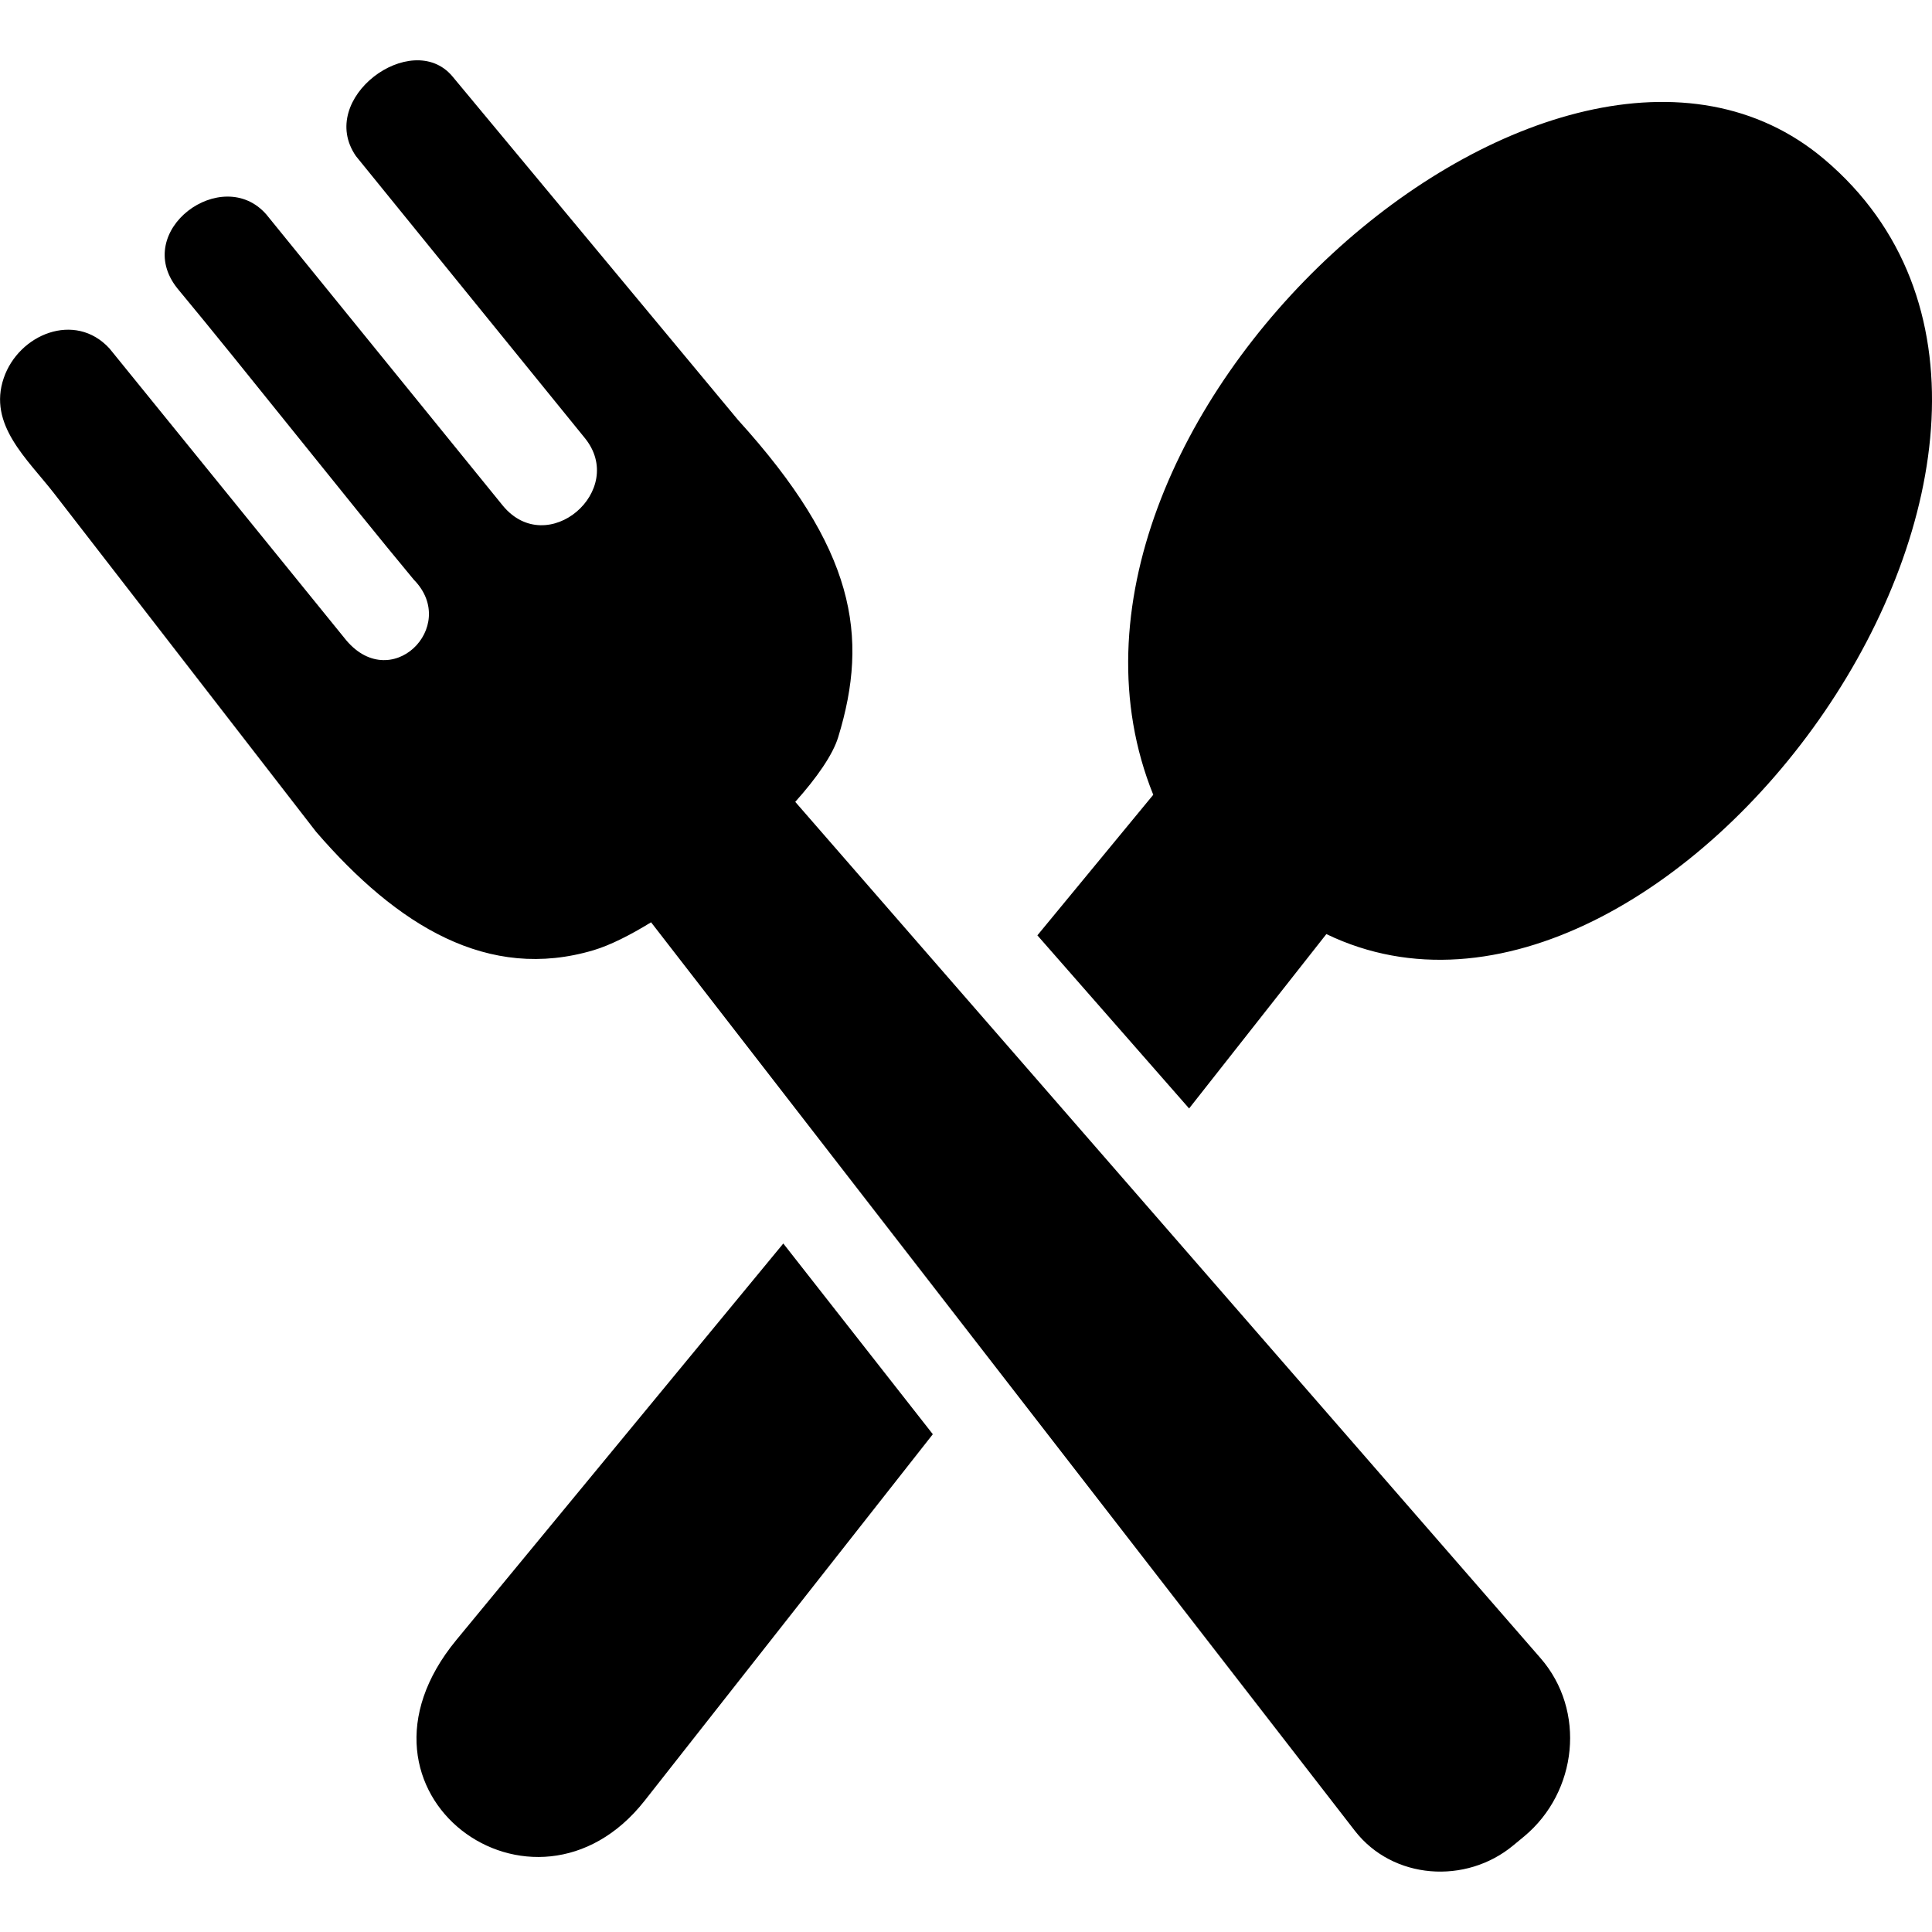
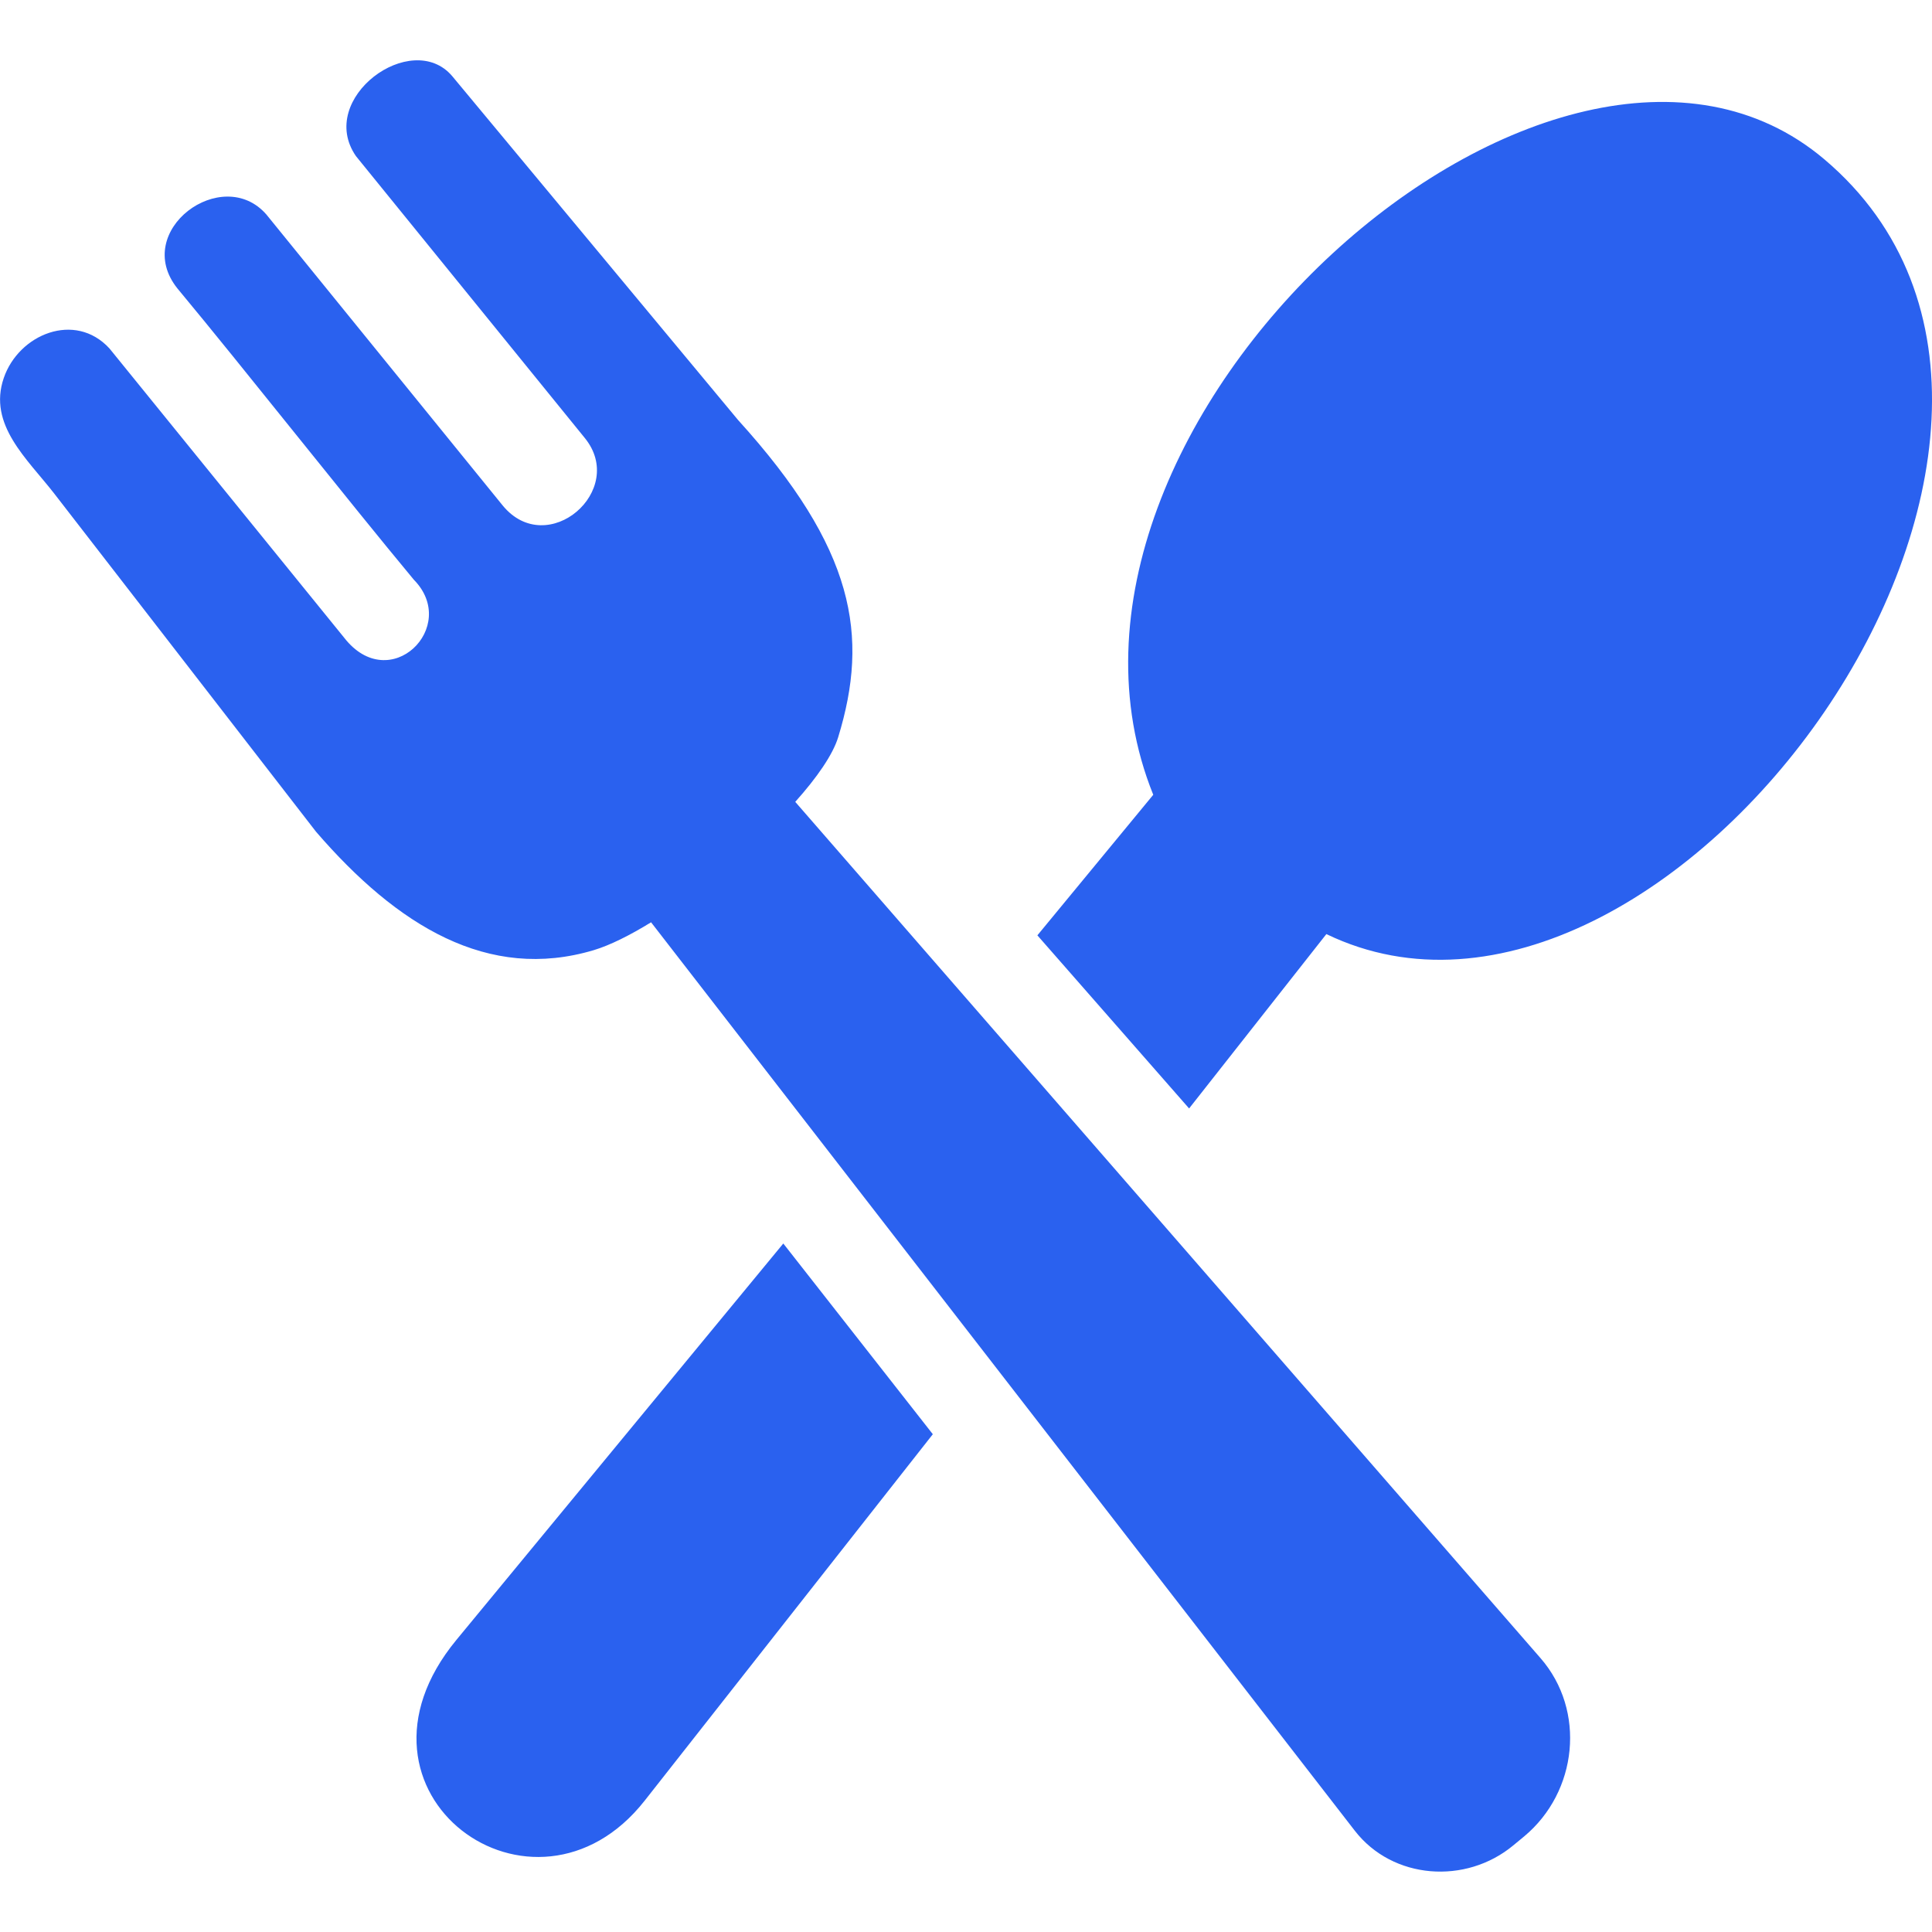
- <svg xmlns="http://www.w3.org/2000/svg" fill="#000000" width="20" height="20" viewBox="0 -3.84 122.88 122.88" version="1.1" id="Layer_1" style="enable-background:new 0 0 122.88 115.21" xml:space="preserve">
+ <svg xmlns="http://www.w3.org/2000/svg" fill="#2a61ef" width="20" height="20" viewBox="0 -3.84 122.88 122.88" version="1.1" id="Layer_1" style="enable-background:new 0 0 122.88 115.21" xml:space="preserve">
  <g>
    <path d="M29.03,100.46l20.79-25.21l9.51,12.13L41,110.69C33.98,119.61,20.99,110.21,29.03,100.46L29.03,100.46z M53.31,43.05 c1.98-6.46,1.07-11.98-6.37-20.18L28.76,1c-2.58-3.03-8.66,1.42-6.12,5.09L37.18,24c2.75,3.34-2.36,7.76-5.2,4.32L16.94,9.8 c-2.8-3.21-8.59,1.03-5.66,4.7c4.24,5.1,10.8,13.43,15.04,18.53c2.94,2.99-1.53,7.42-4.43,3.69L6.96,18.32 c-2.19-2.38-5.77-0.9-6.72,1.88c-1.02,2.97,1.49,5.14,3.2,7.34L20.1,49.06c5.17,5.99,10.95,9.54,17.67,7.53 c1.03-0.31,2.29-0.94,3.64-1.77l44.76,57.78c2.41,3.11,7.06,3.44,10.08,0.93l0.69-0.57c3.4-2.83,3.95-8,1.04-11.34L50.58,47.16 C51.96,45.62,52.97,44.16,53.31,43.05L53.31,43.05z M65.98,55.65l7.37-8.94C63.87,23.21,99-8.11,116.03,6.29 C136.72,23.8,105.97,66,84.36,55.57l-8.73,11.09L65.98,55.65L65.98,55.65z" />
  </g>
</svg>
